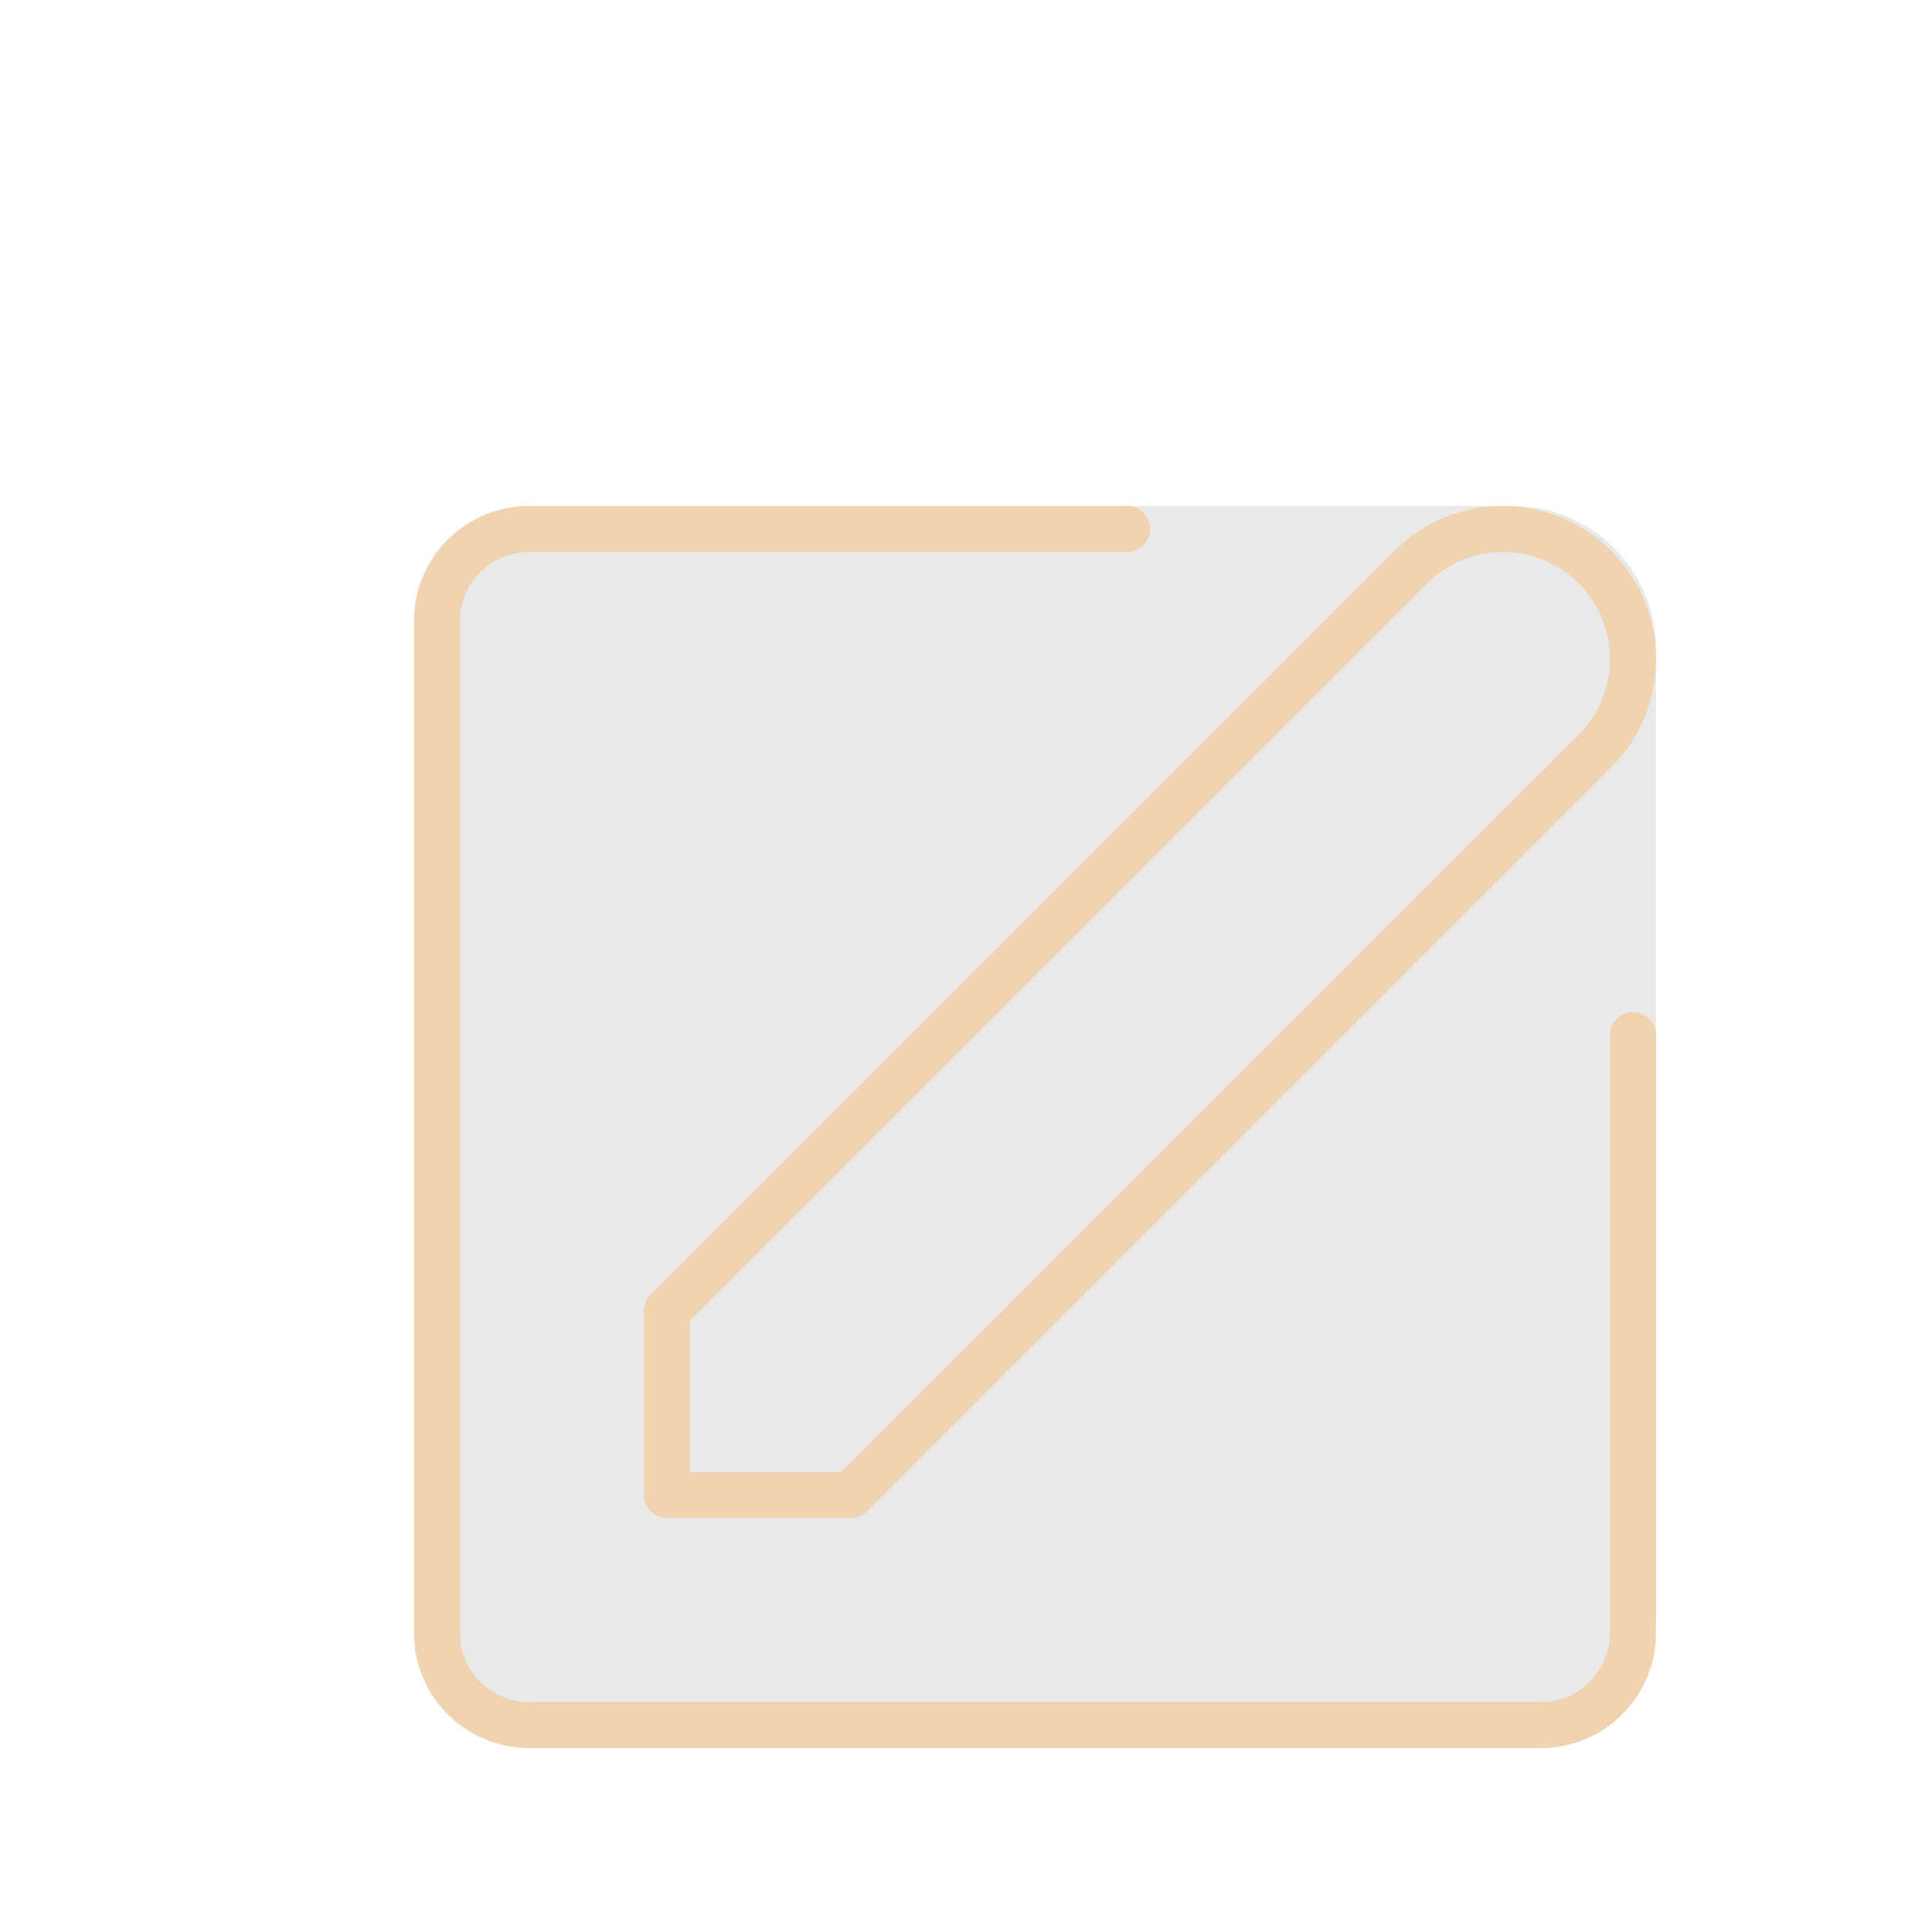
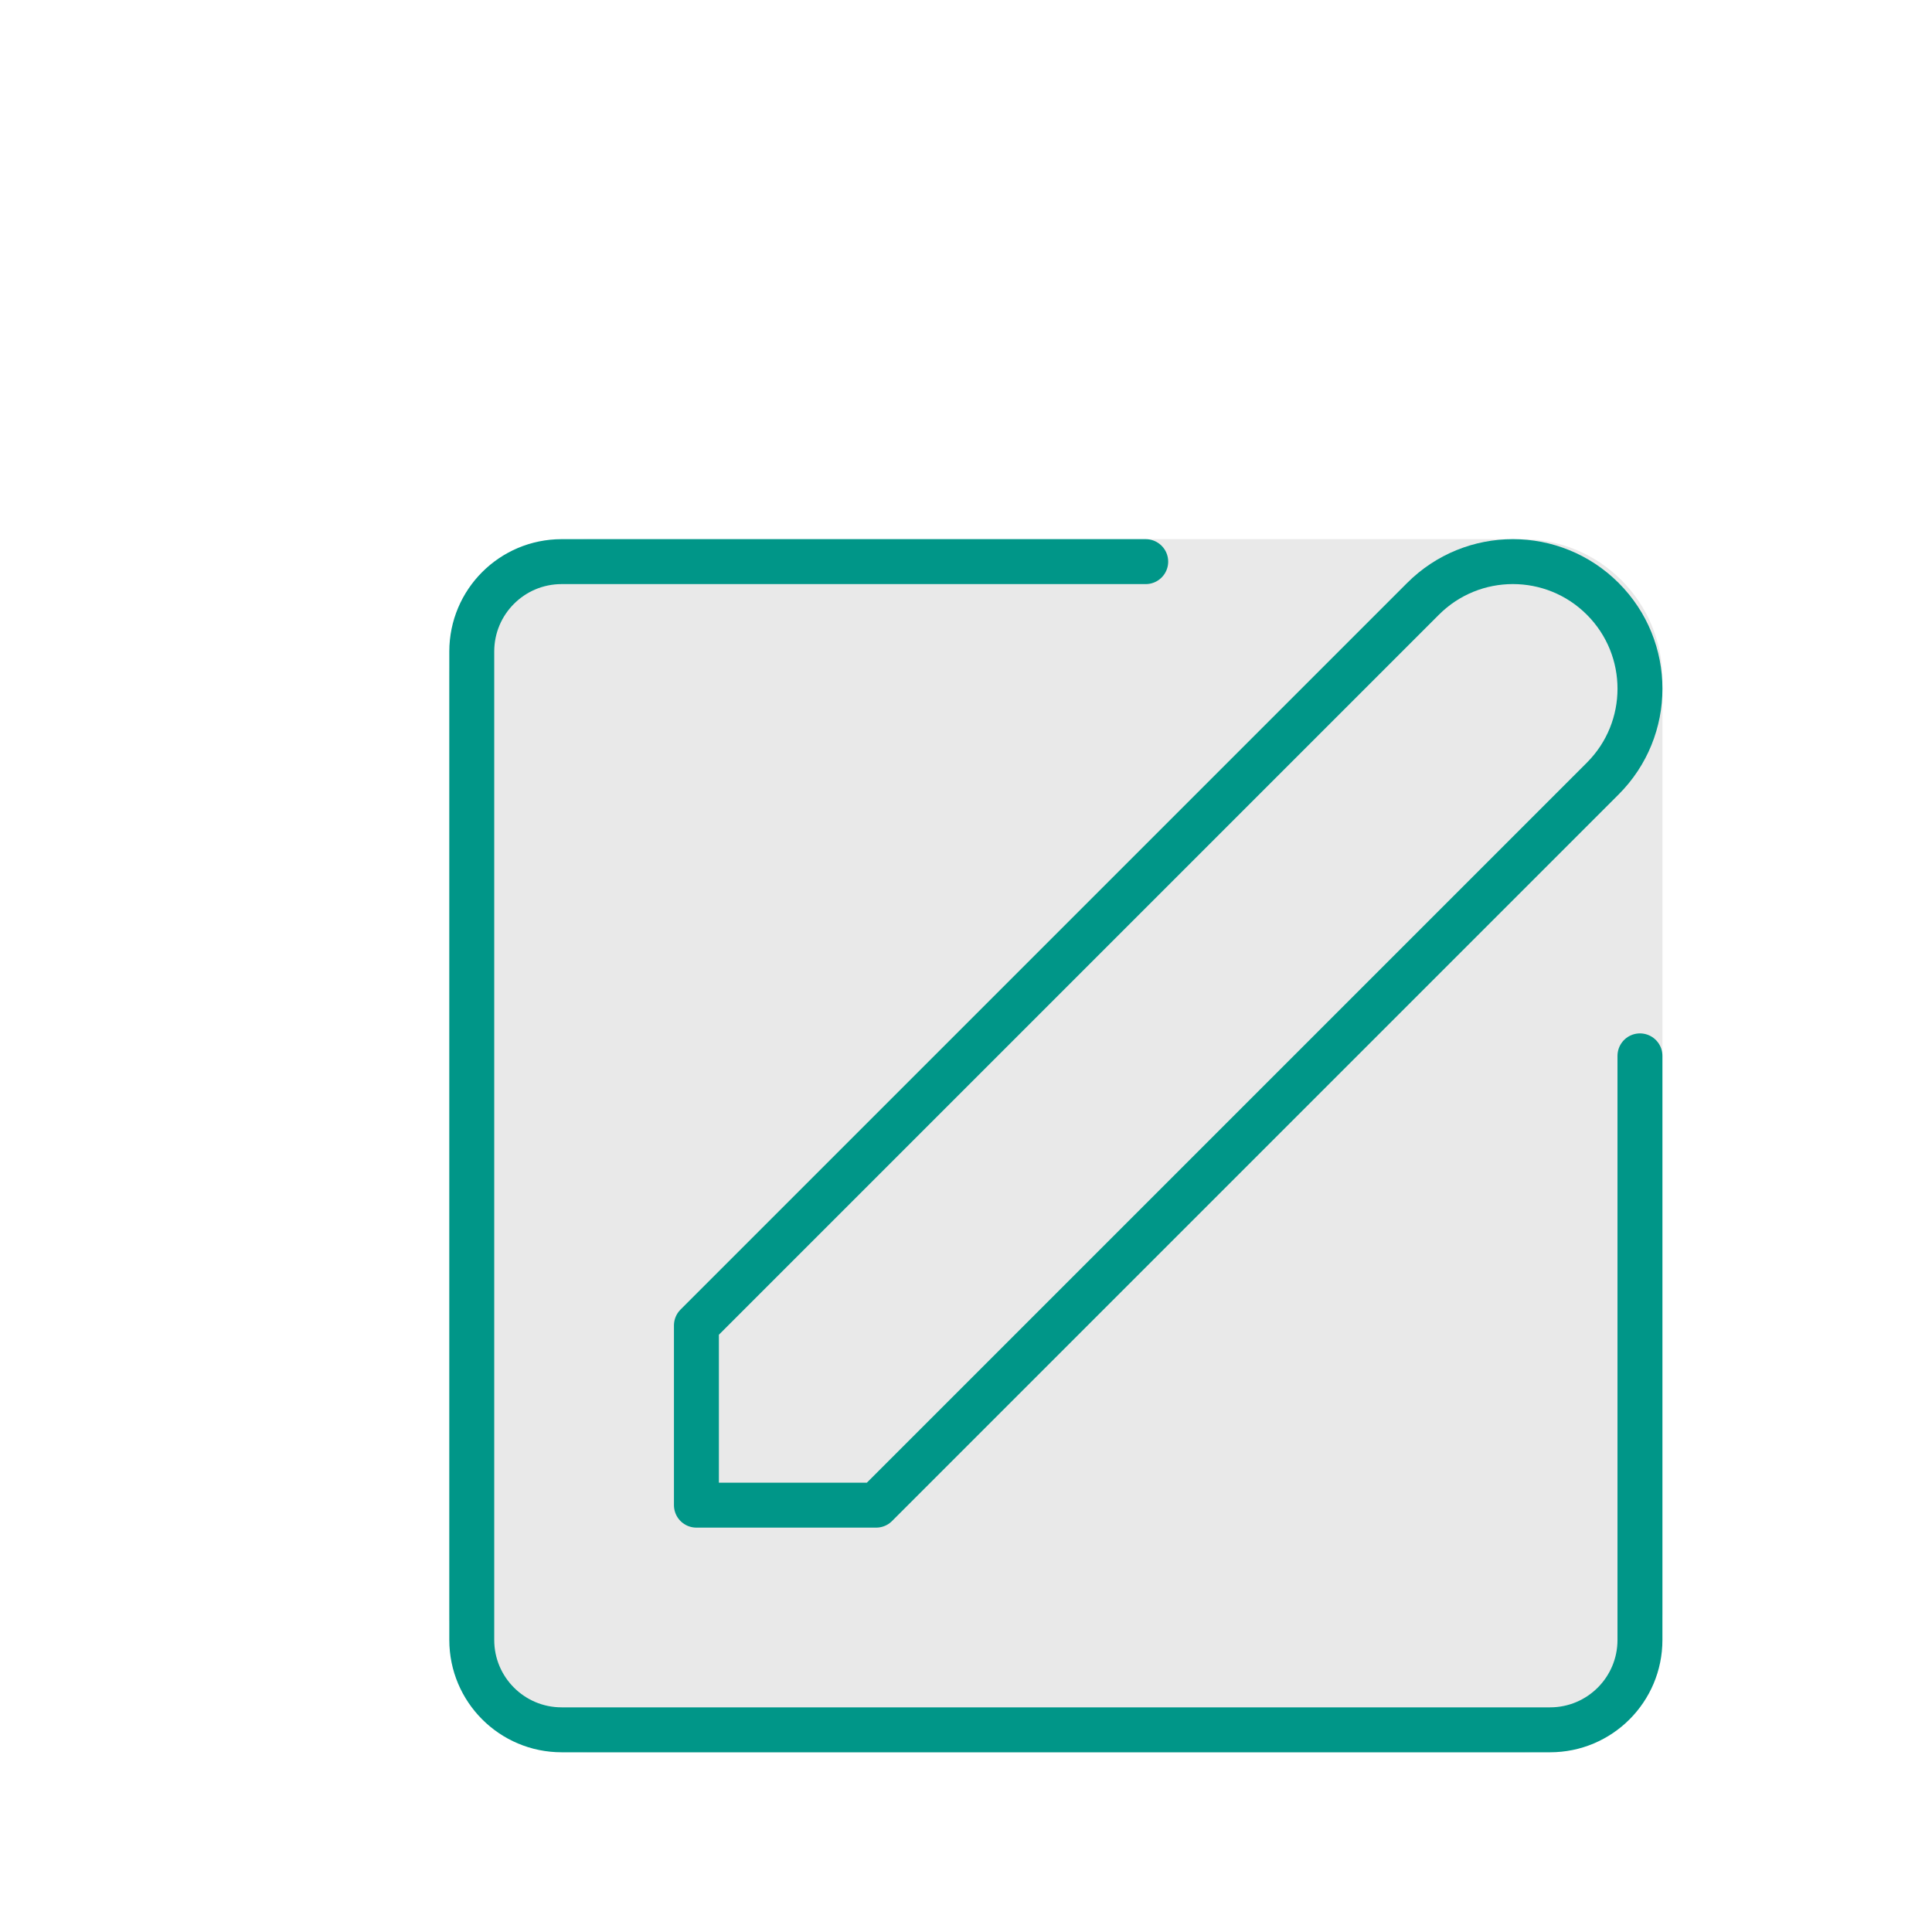
- <svg xmlns="http://www.w3.org/2000/svg" width="42" height="42" viewBox="0 0 42 42">
-   <rect x="9" y="11" width="27" height="27" rx="3.115" style="fill:#e9e9e9" />
-   <path d="M30.672,12.328a2.828,2.828,0,0,1,4,4L18.5,32.5h-4v-4Z" style="fill:none;stroke:#F0D3B0;stroke-linecap:round;stroke-linejoin:round" />
-   <path d="M24.5,11.5h-13a2,2,0,0,0-2,2v22a2,2,0,0,0,2,2h22a2,2,0,0,0,2-2v-13" style="fill:none;stroke:#F0D3B0;stroke-linecap:round;stroke-miterlimit:10" />
+ <svg xmlns="http://www.w3.org/2000/svg" width="43" height="43" viewBox="0 0 43 43">
+   <rect x="10" y="12" width="27" height="27" rx="3.115" style="fill:#e9e9e9" />
+   <path d="M31.672,13.328a2.828,2.828,0,0,1,4,4L19.5,33.5h-4v-4Z" style="fill:none;stroke:#009688;stroke-linecap:round;stroke-linejoin:round" />
+   <path d="M25.5,12.5h-13a2,2,0,0,0-2,2v22a2,2,0,0,0,2,2h22a2,2,0,0,0,2-2v-13" style="fill:none;stroke:#009688;stroke-linecap:round;stroke-linejoin:round" />
</svg>
